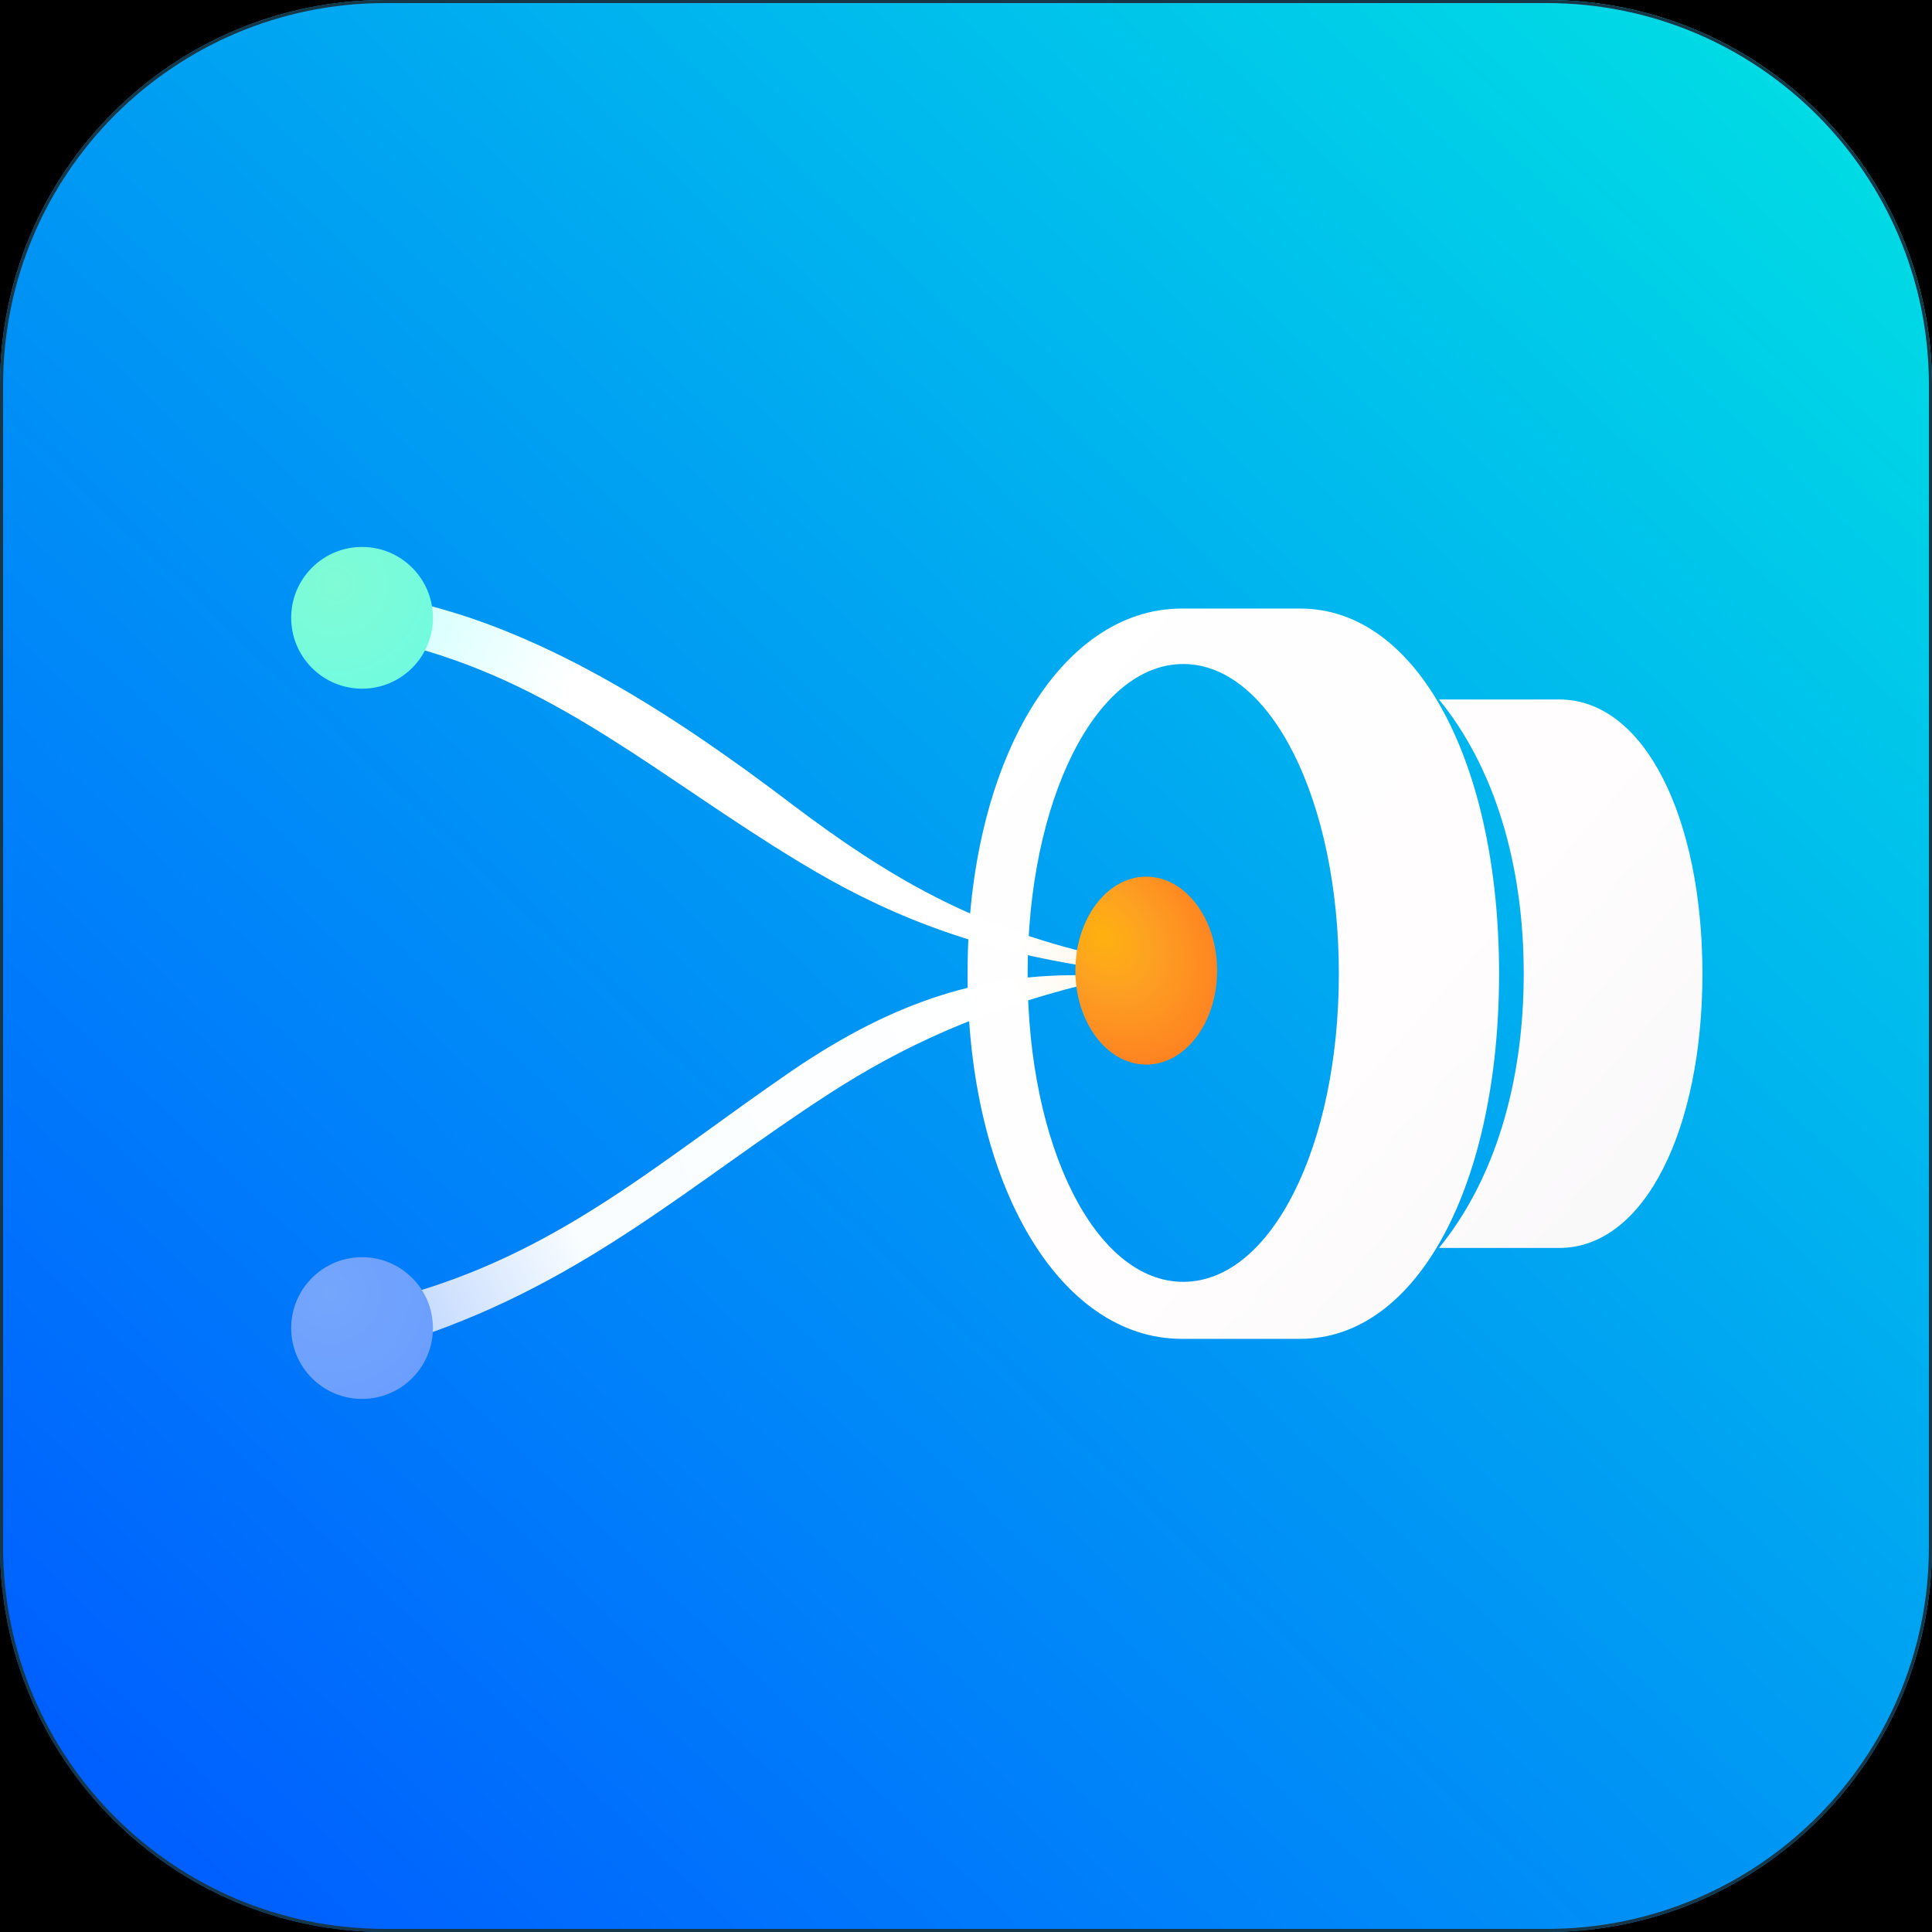
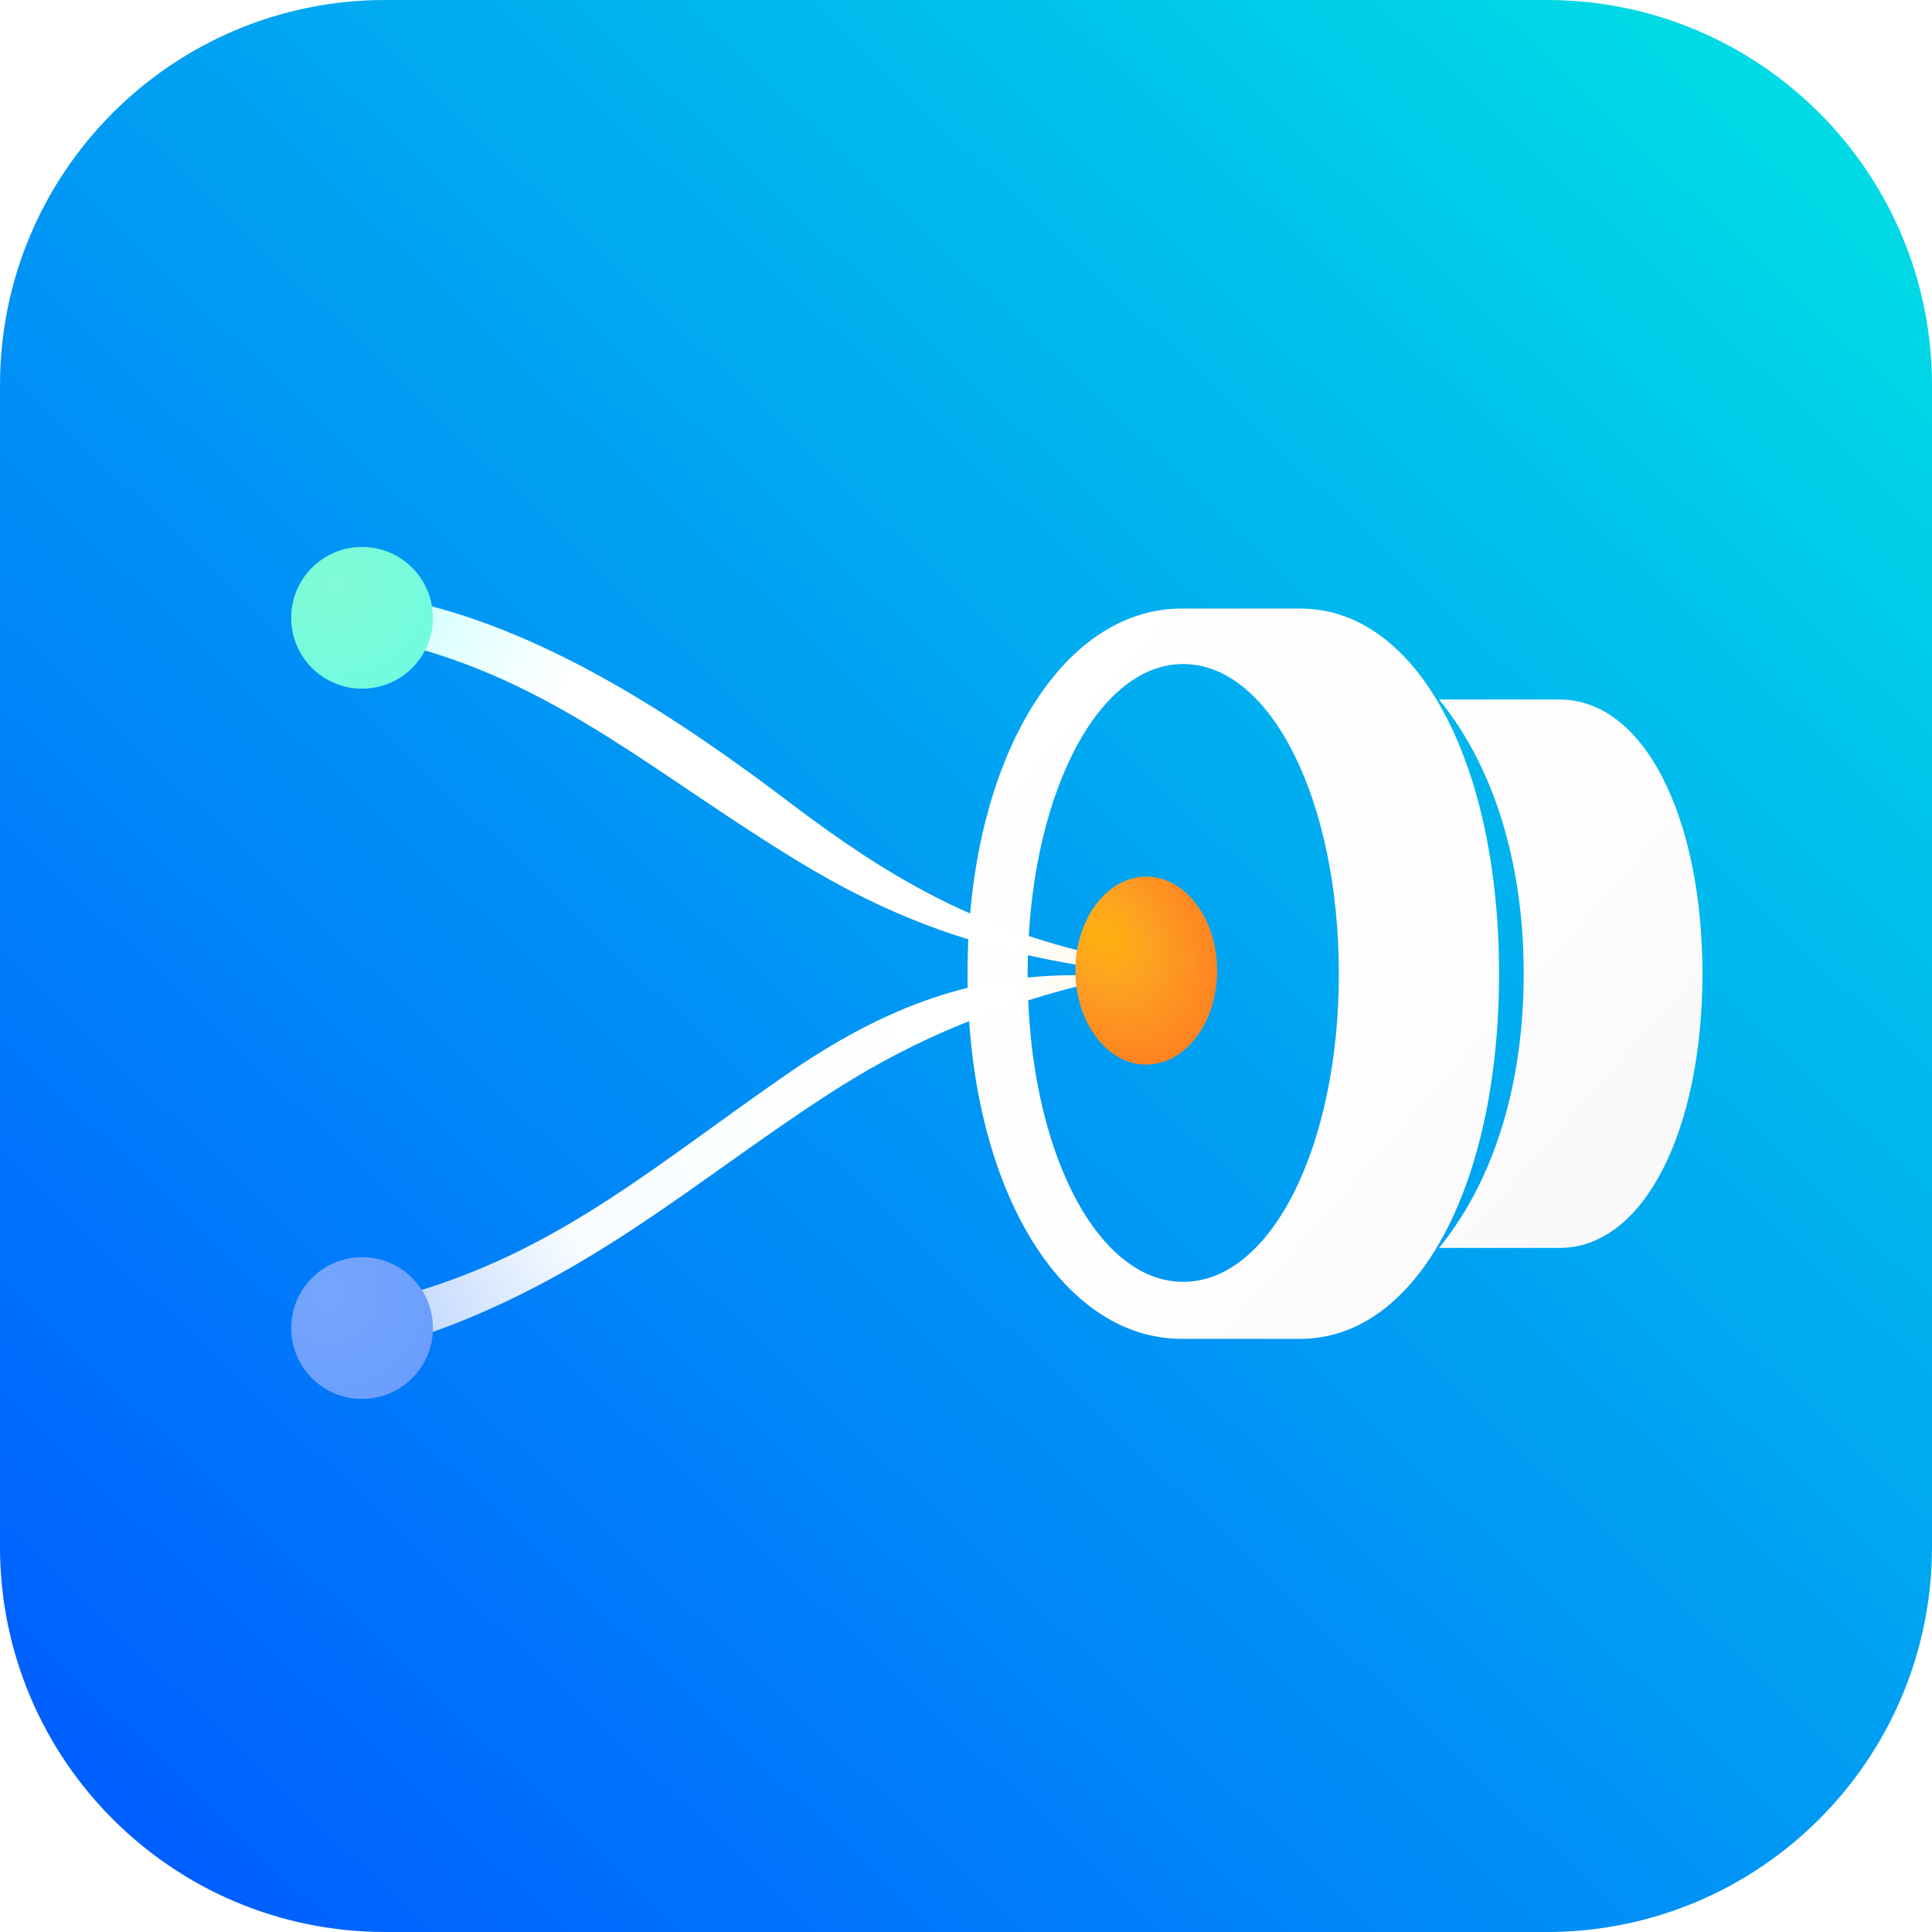
<svg xmlns="http://www.w3.org/2000/svg" viewBox="0 0 1254 1254" width="1254" height="1254" role="img" aria-labelledby="title desc">
  <defs>
    <linearGradient id="background" x1="72" y1="1208" x2="1181" y2="46" gradientUnits="userSpaceOnUse">
      <stop offset="0" stop-color="#005DFF" />
      <stop offset="0.27" stop-color="#007FFA" />
      <stop offset="0.55" stop-color="#00A1F2" />
      <stop offset="0.78" stop-color="#00C0EC" />
      <stop offset="1" stop-color="#00DDE4" />
    </linearGradient>
    <linearGradient id="whiteBody" x1="629" y1="408" x2="1105" y2="826" gradientUnits="userSpaceOnUse">
      <stop offset="0" stop-color="#FFFFFF" />
      <stop offset="0.58" stop-color="#FFFDFD" />
      <stop offset="1" stop-color="#F8F7F9" />
    </linearGradient>
    <linearGradient id="upperRibbon" x1="276" y1="398" x2="744" y2="630" gradientUnits="userSpaceOnUse">
      <stop offset="0" stop-color="#D8FFFF" />
      <stop offset="0.2" stop-color="#FFFFFF" />
      <stop offset="0.84" stop-color="#FFFFFF" />
      <stop offset="1" stop-color="#FFF4DE" />
    </linearGradient>
    <linearGradient id="lowerRibbon" x1="276" y1="858" x2="744" y2="630" gradientUnits="userSpaceOnUse">
      <stop offset="0" stop-color="#C6DBFF" />
      <stop offset="0.22" stop-color="#F9FDFF" />
      <stop offset="0.84" stop-color="#FFFFFF" />
      <stop offset="1" stop-color="#FFF4DE" />
    </linearGradient>
    <radialGradient id="upperNode" cx="0" cy="0" r="1" gradientTransform="translate(218 379) rotate(50) scale(83)" gradientUnits="userSpaceOnUse">
      <stop offset="0" stop-color="#80FBD5" />
      <stop offset="1" stop-color="#70FBE0" />
    </radialGradient>
    <radialGradient id="lowerNode" cx="0" cy="0" r="1" gradientTransform="translate(214 839) rotate(45) scale(85)" gradientUnits="userSpaceOnUse">
      <stop offset="0" stop-color="#74A6FC" />
      <stop offset="1" stop-color="#6B9DFF" />
    </radialGradient>
    <radialGradient id="centerNode" cx="0" cy="0" r="1" gradientTransform="translate(716 608) rotate(53) scale(105 79)" gradientUnits="userSpaceOnUse">
      <stop offset="0" stop-color="#FFB10F" />
      <stop offset="0.35" stop-color="#FDA122" />
      <stop offset="1" stop-color="#FF7B20" />
    </radialGradient>
    <clipPath id="iconMask">
      <rect width="1254" height="1254" rx="250" />
    </clipPath>
  </defs>
-   <rect width="1254" height="1254" fill="#000000" />
  <g clip-path="url(#iconMask)">
    <rect width="1254" height="1254" fill="url(#background)" />
    <path fill="url(#whiteBody)" d="M934 454h78c56 0 93 78 93 178s-37 178-93 178h-78c36-44 55-107 55-178s-19-134-55-178Z" />
    <path fill="url(#whiteBody)" fill-rule="evenodd" d="M767 395h77c76 0 129 100 129 237s-53 237-129 237h-77c-79 0-139-100-139-237s60-237 139-237Zm1 36c-57 0-101 89-101 201s44 200 101 200 101-88 101-200-44-201-101-201Z" />
    <path fill="url(#upperRibbon)" d="M270 391c86 20 169 74 244 131 66 50 118 78 190 96l42 12-42-3c-76-12-132-35-186-68-89-54-154-113-250-139l2-29Z" />
    <path fill="url(#lowerRibbon)" d="M268 839c98-29 160-85 246-144 69-47 126-63 190-62l42-3-42 9c-68 17-118 40-166 71-88 57-157 121-267 158l-3-29Z" />
    <circle cx="235" cy="401" r="46" fill="url(#upperNode)" />
    <circle cx="235" cy="862" r="46" fill="url(#lowerNode)" />
    <ellipse cx="744" cy="630" rx="46" ry="61" fill="url(#centerNode)" />
  </g>
-   <rect x="1" y="1" width="1252" height="1252" rx="249" fill="none" stroke="#153747" stroke-width="2" />
</svg>
